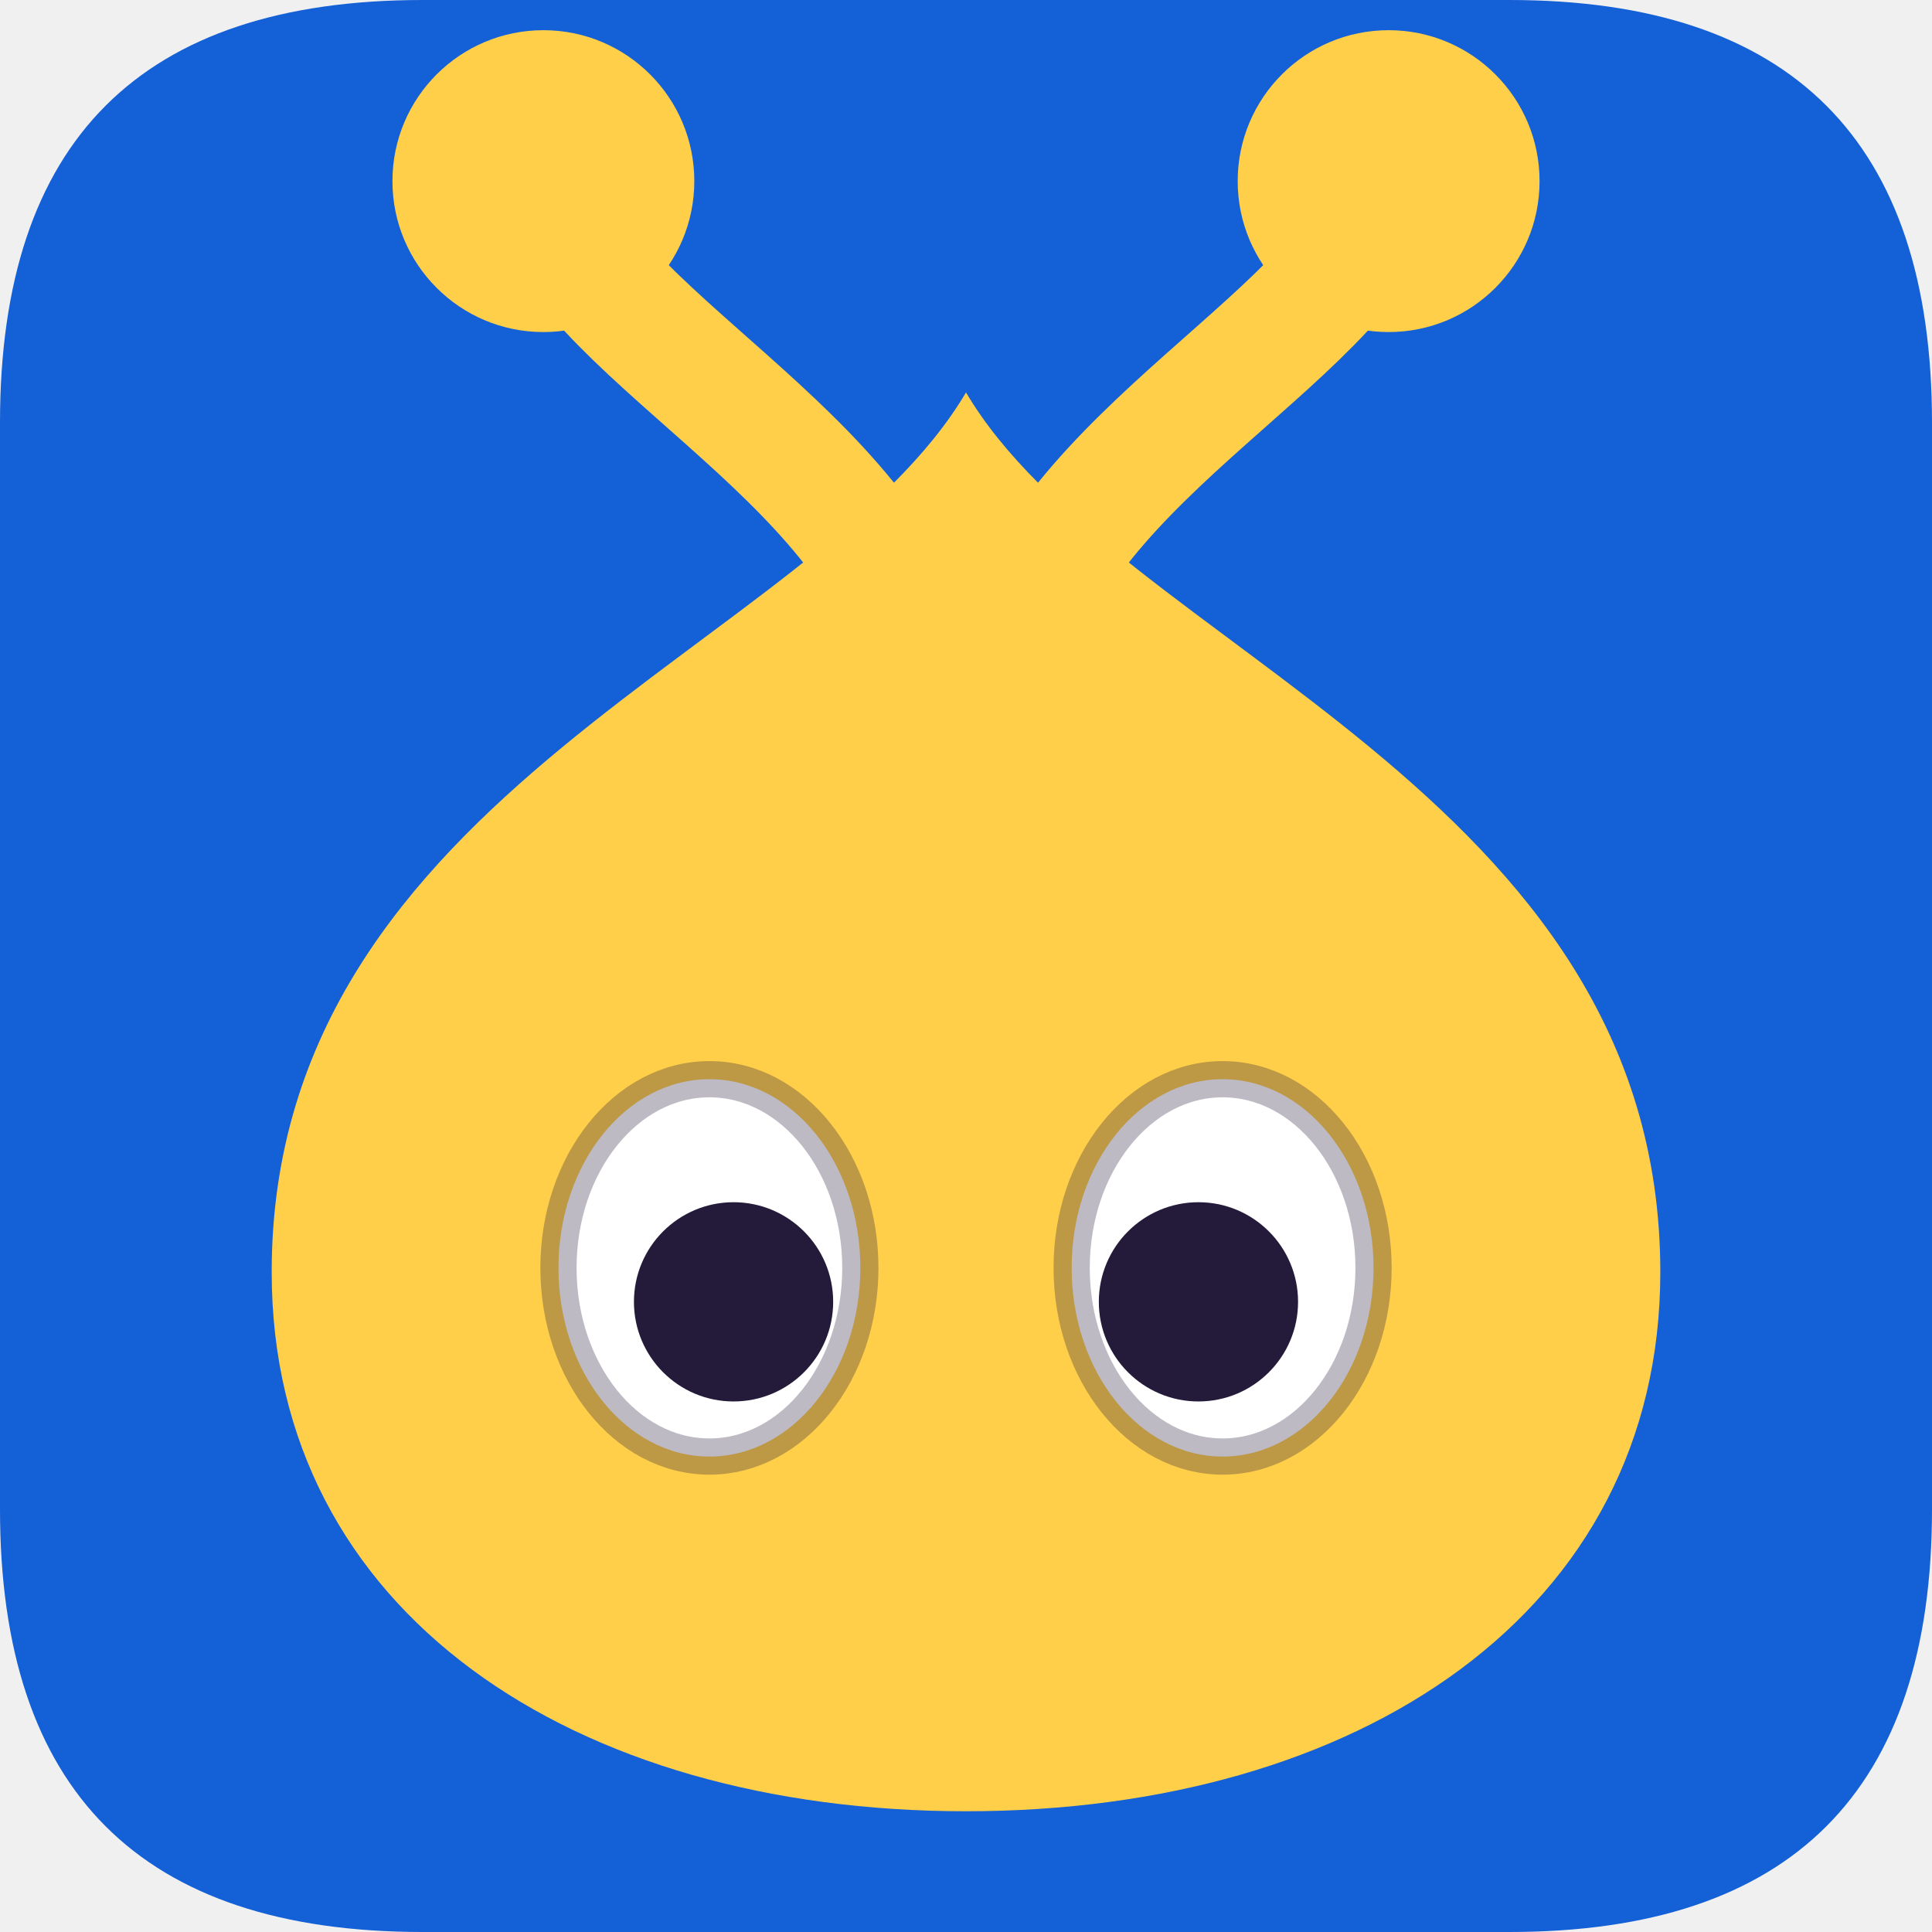
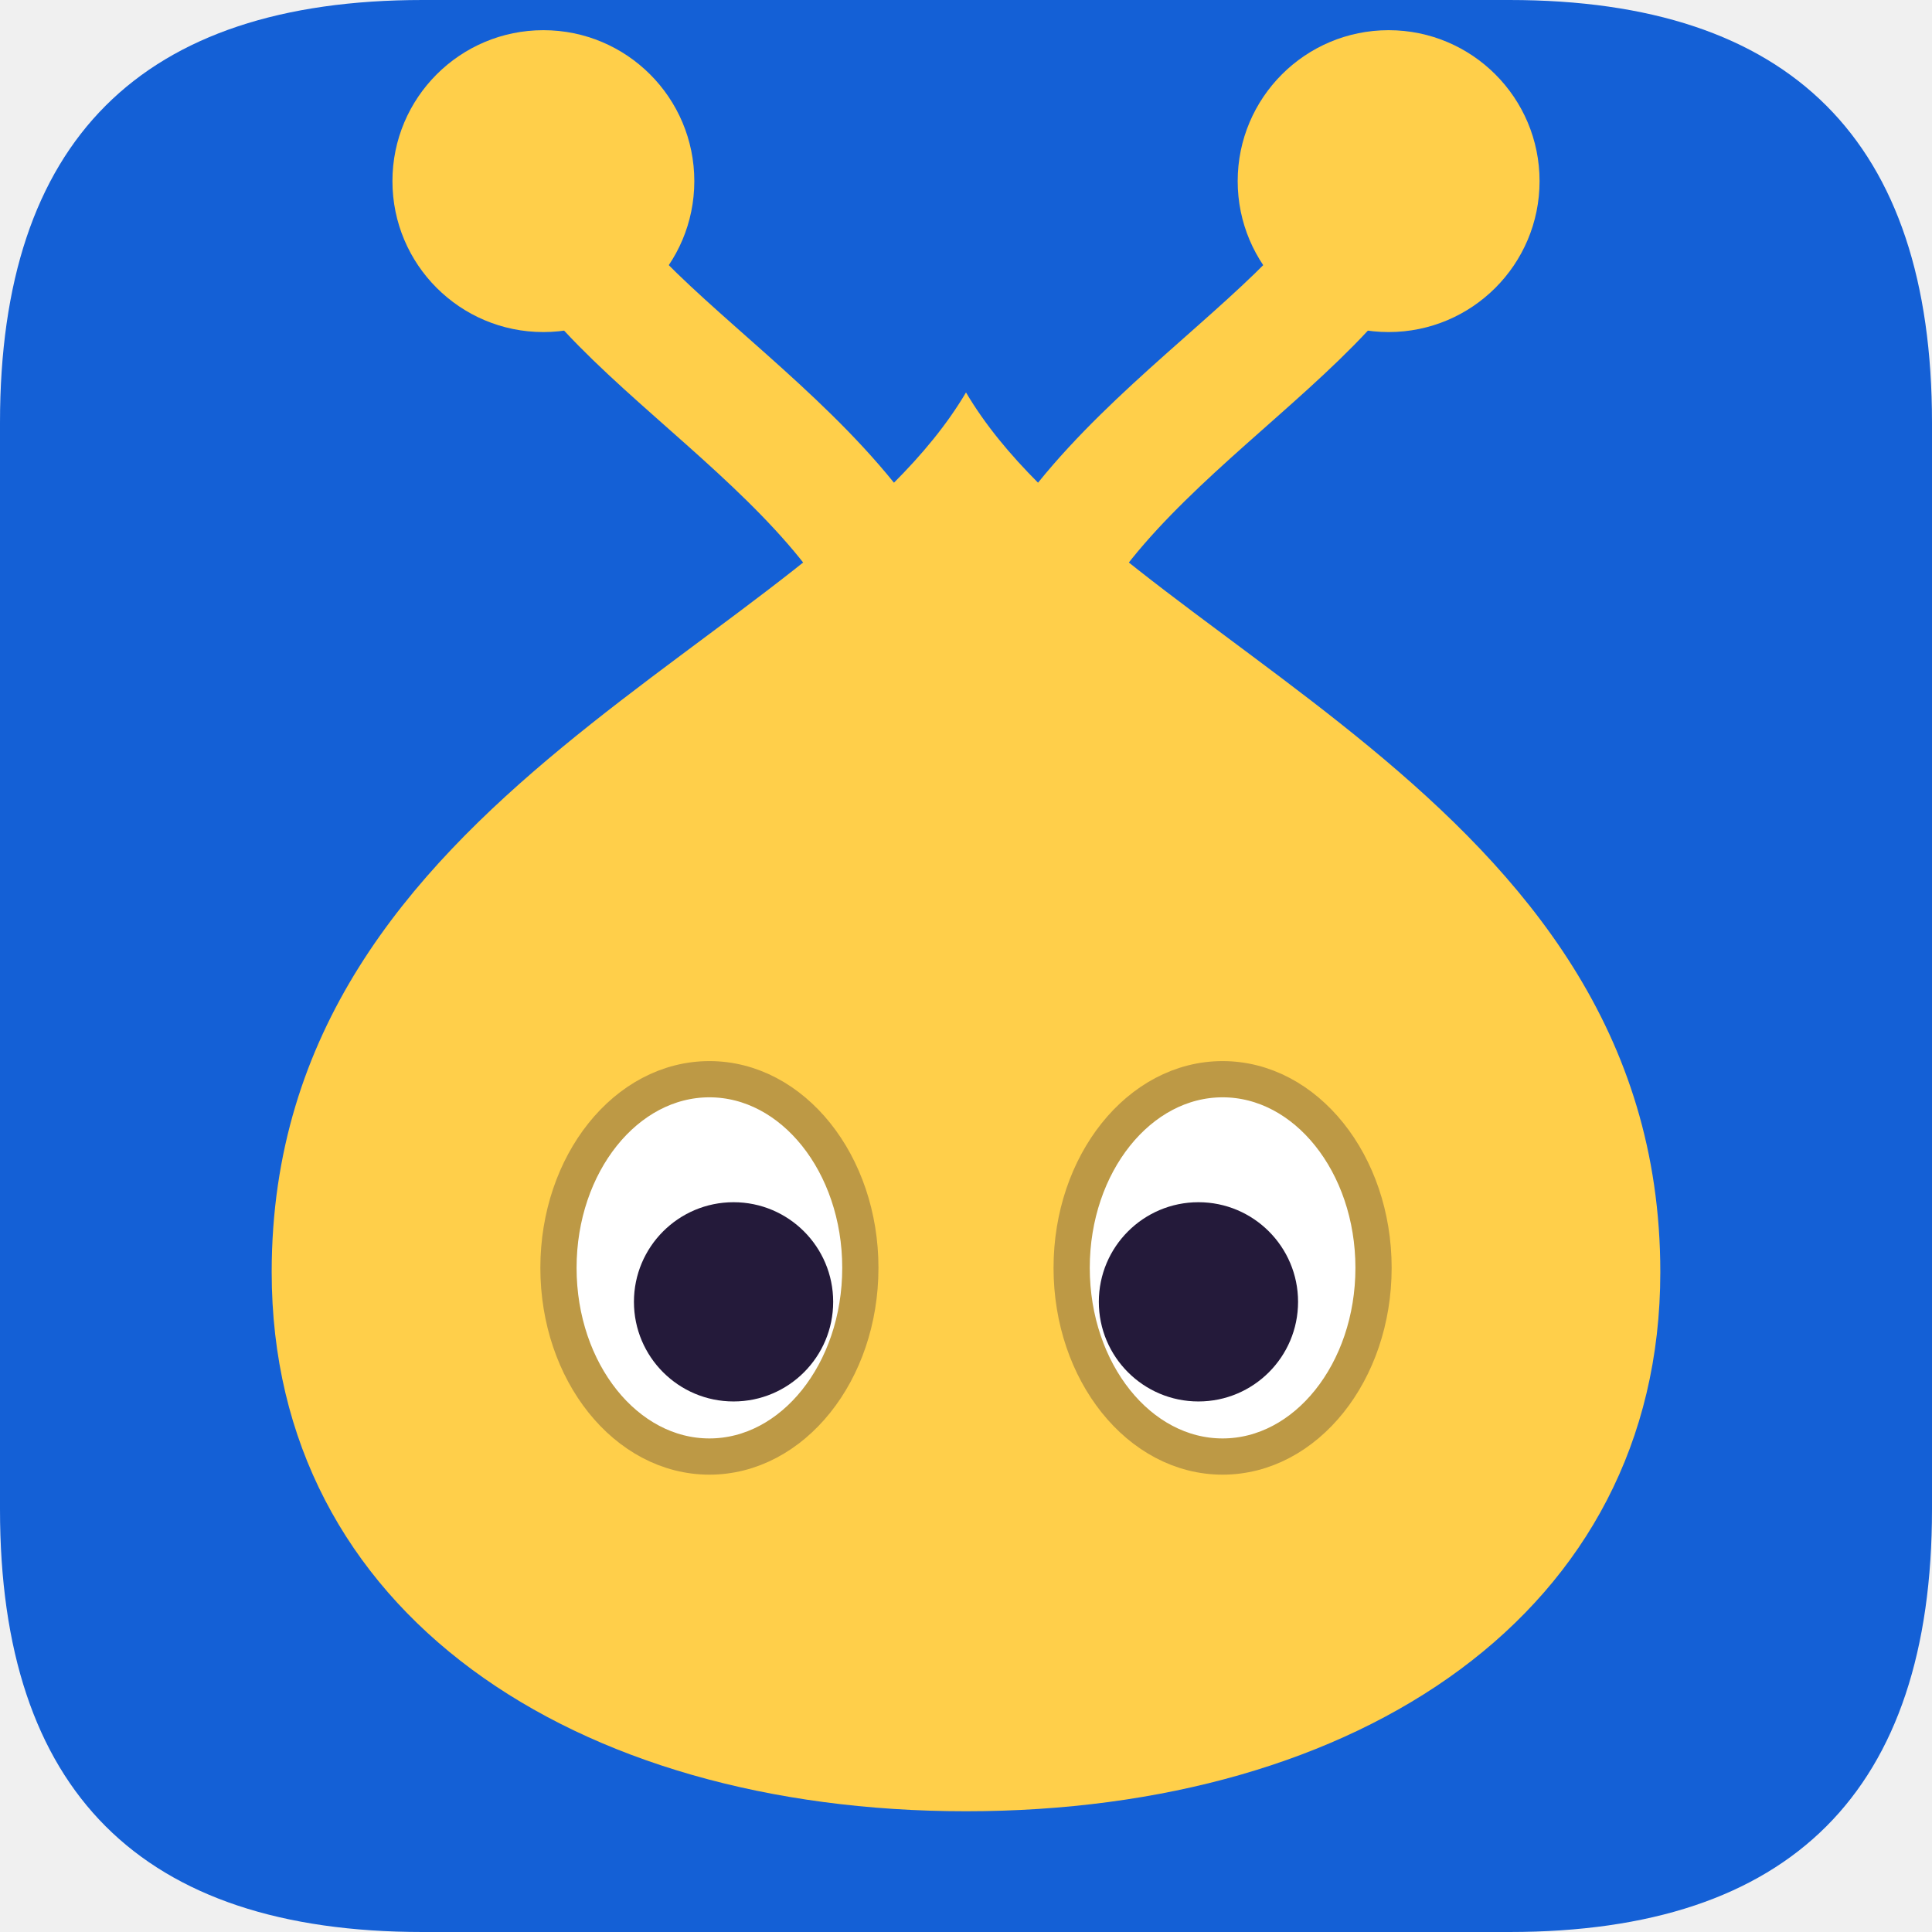
<svg xmlns="http://www.w3.org/2000/svg" viewBox="0 0 128 128">
  <path d="M28 0H100Q128 0 128 28V100Q128 128 100 128H28Q0 128 0 100V28Q0 0 28 0Z" fill="#1460d6" />
  <g>
    <g>
      <path d="M61 44 C58 30 38 21.9 36 12" stroke="#ffcf4a" stroke-width="8" stroke-linecap="round" fill="none" />
      <circle cx="36" cy="12" r="10" fill="#ffcf4a" />
    </g>
    <g>
      <path d="M67 44 C70 30 90 21.9 92 12" stroke="#ffcf4a" stroke-width="8" stroke-linecap="round" fill="none" />
      <circle cx="92" cy="12" r="10" fill="#ffcf4a" />
    </g>
  </g>
  <path d="M64 26 C73.98 42.92 110 52.32 110 84.28 C110 106.84 89.99 120 64 120 C38.01 120 18 106.84 18 84.28 C18 52.32 54.02 42.92 64 26 Z" fill="#ffcf4a" />
  <g>
-     <ellipse cx="47" cy="84" rx="10" ry="12.5" fill="#ffffff" stroke="rgba(36, 26, 58, 0.3)" stroke-width="2.4" />
+     <ellipse cx="47" cy="84" rx="10" ry="12.5" fill="#ffffff" stroke="#bd9945" stroke-width="2.4" />
    <circle cx="48.6" cy="86.25" r="6.6" fill="#241a3a" />
  </g>
  <g>
-     <ellipse cx="81" cy="84" rx="10" ry="12.5" fill="#ffffff" stroke="rgba(36, 26, 58, 0.3)" stroke-width="2.4" />
+     <ellipse cx="81" cy="84" rx="10" ry="12.5" fill="#ffffff" stroke="#bd9945" stroke-width="2.4" />
    <circle cx="79.4" cy="86.25" r="6.6" fill="#241a3a" />
  </g>
</svg>
